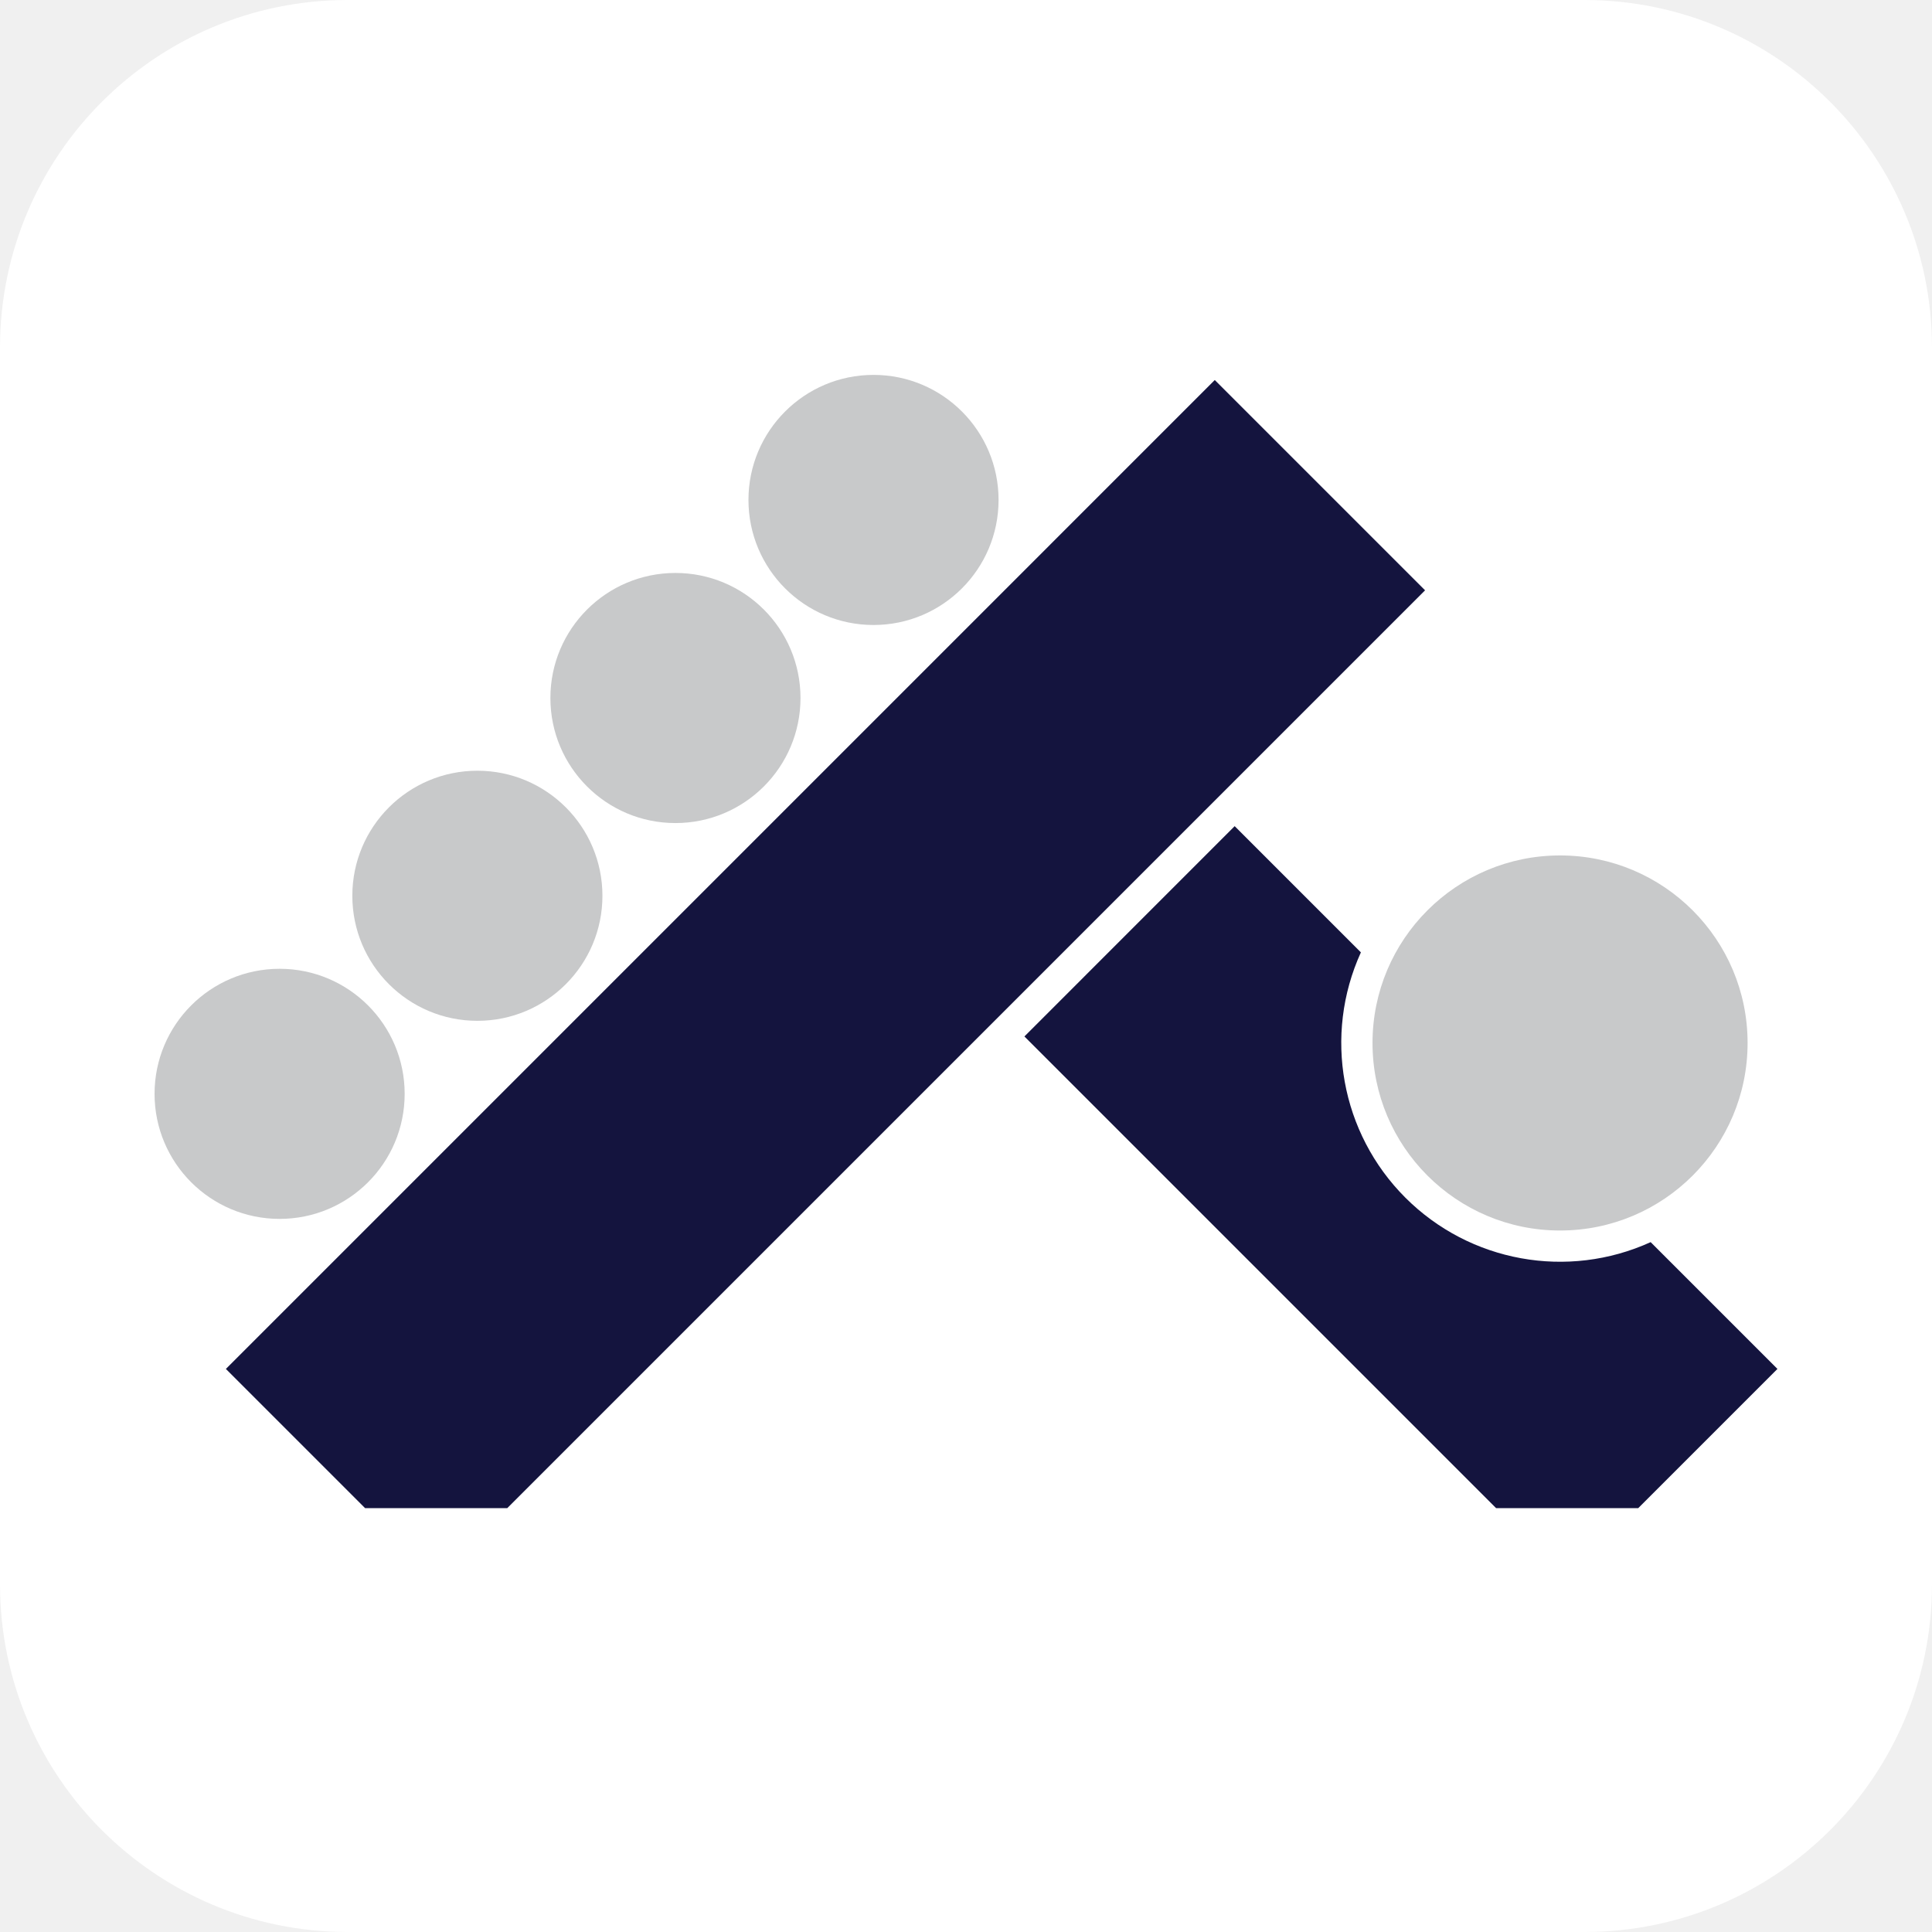
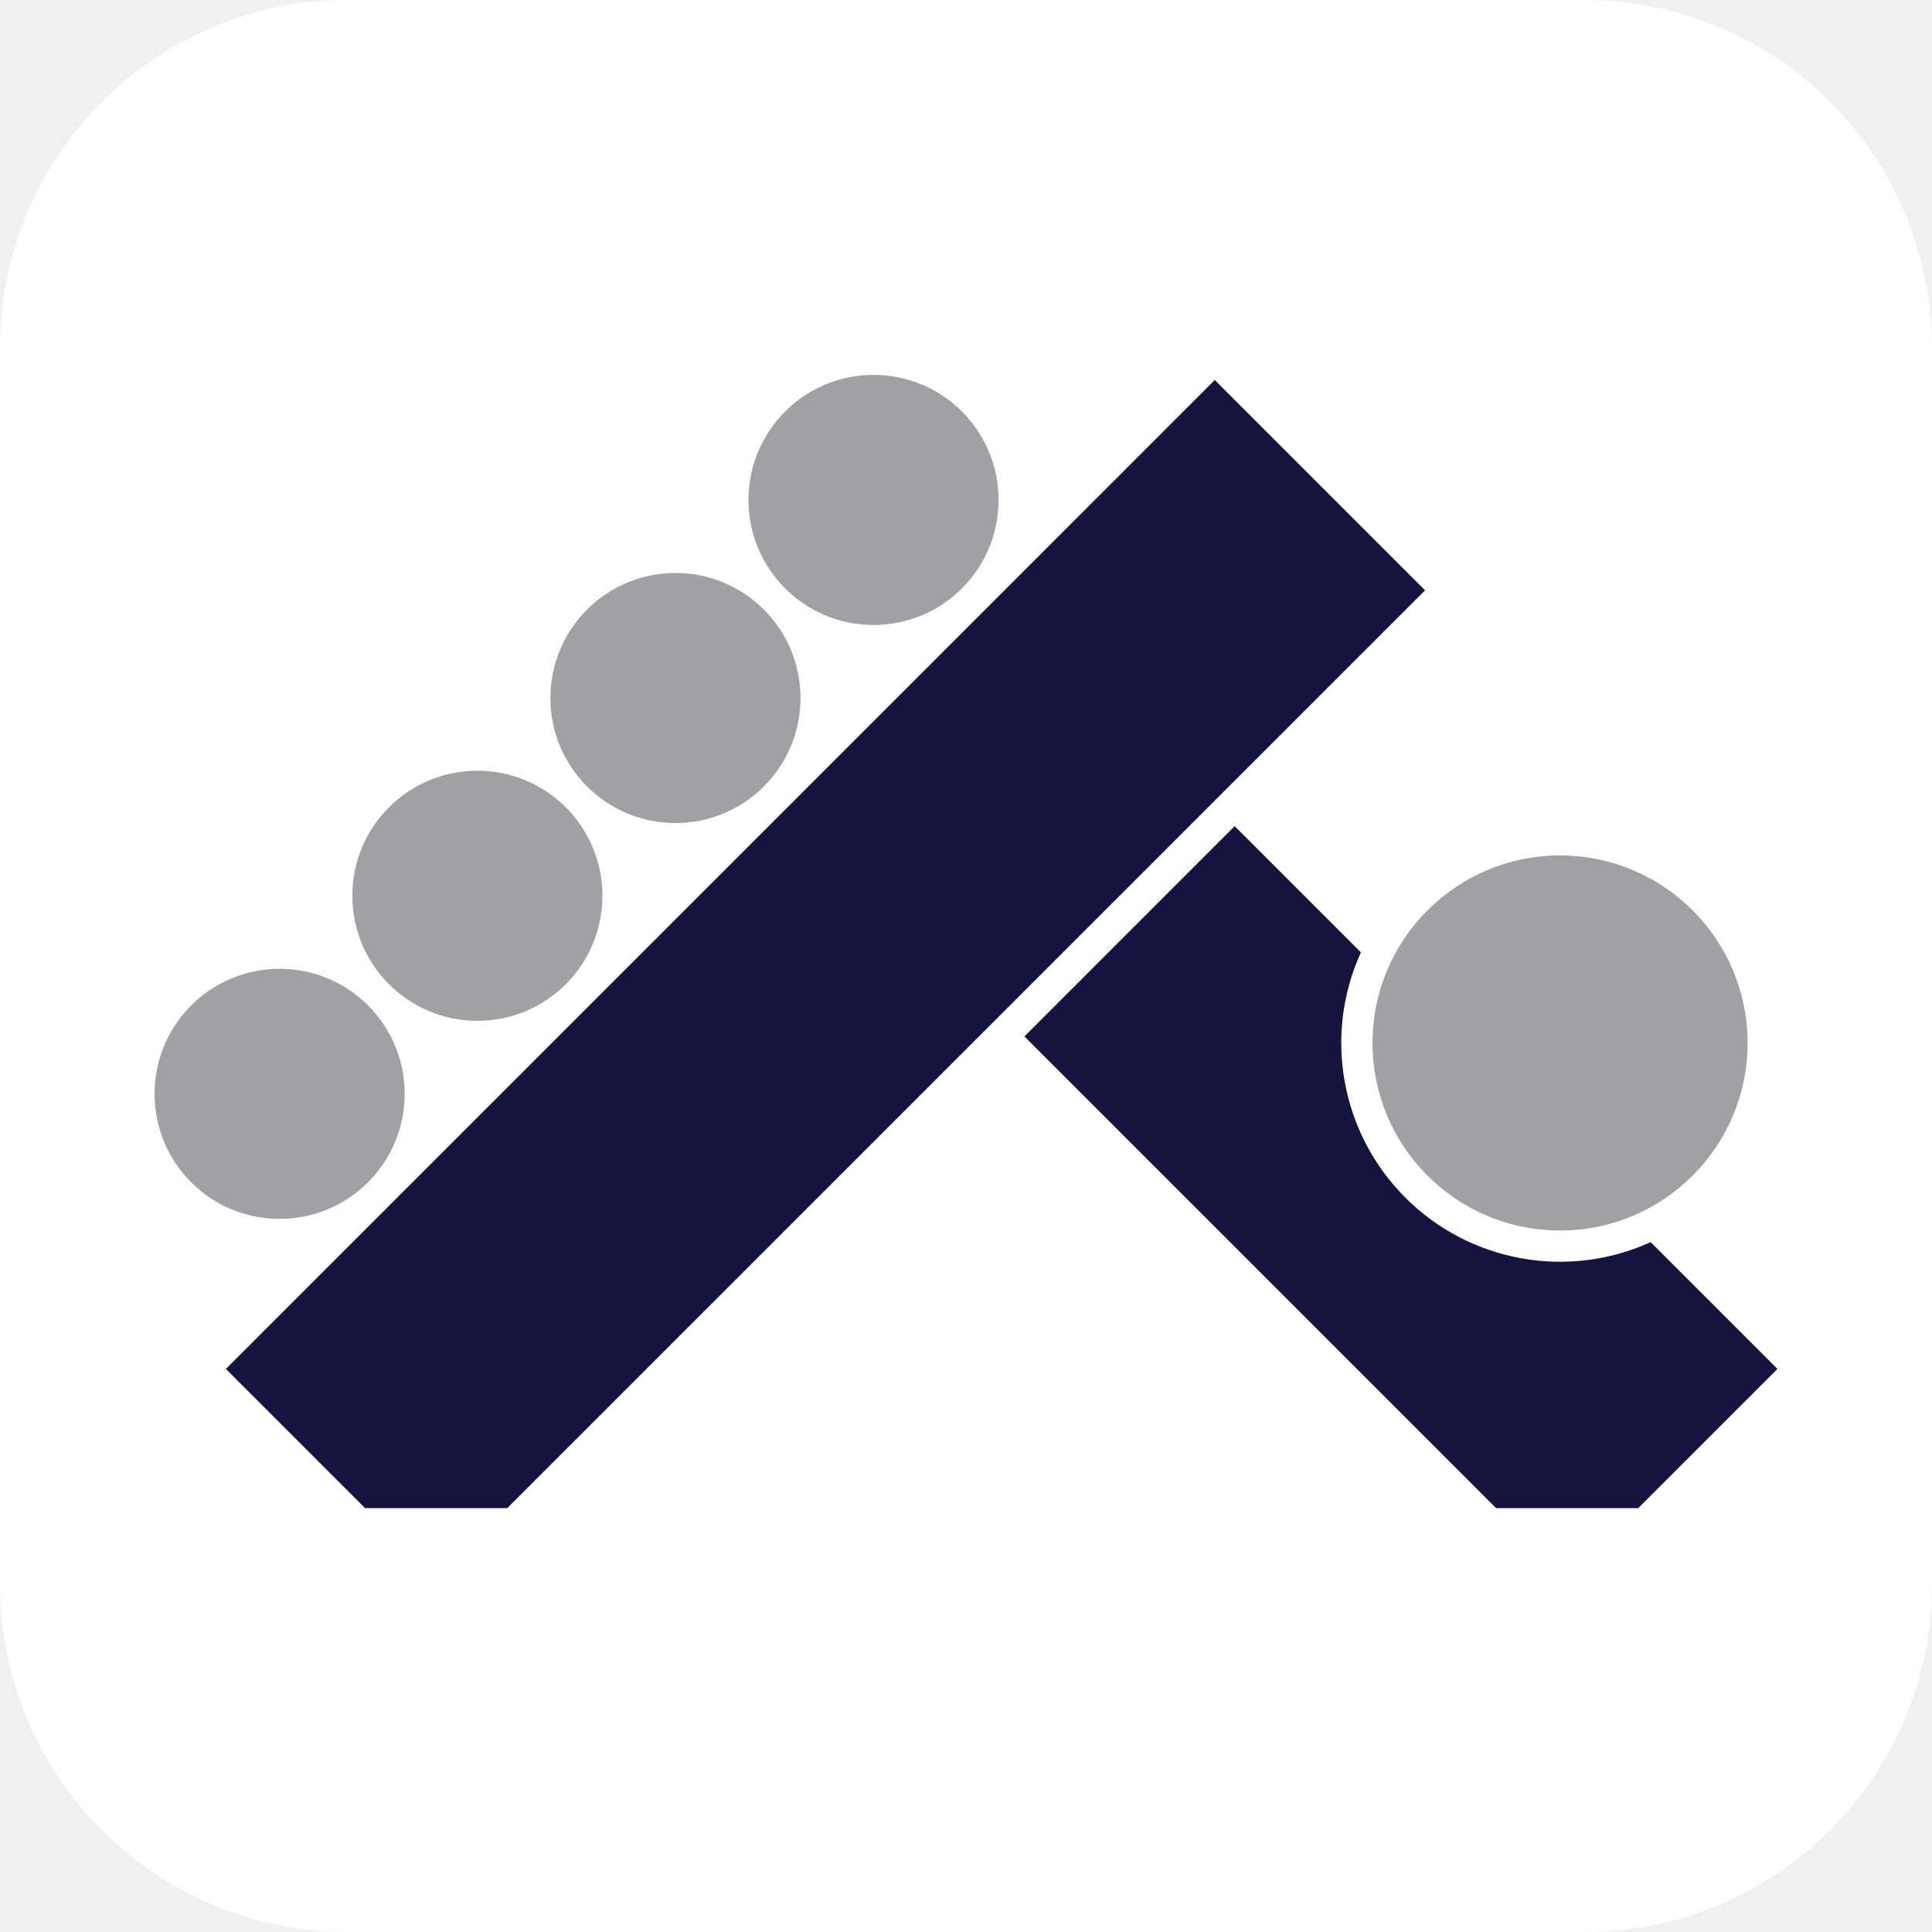
<svg xmlns="http://www.w3.org/2000/svg" viewBox="0 0 512 512">
  <rect width="512" height="512" rx="92.16" fill="#fff" />
  <g fill="#14143e">
    <polygon points="321.93,100.71 377.66,156.44 134.42,399.68 96.76,399.68 59.86,362.78" />
    <path d="M327.2,218.94 L360.65,252.39 A57.99,57.99 0 0 0 437.44,329.18 L471.04,362.78 L434.14,399.68 L396.49,399.68 L271.48,274.67 Z" />
  </g>
-   <g fill="#c8c9ca">
+   <g fill="#a0a1a3">
    <circle cx="74.1" cy="289.88" r="33.14" />
    <circle cx="126.51" cy="237.39" r="33.14" />
    <circle cx="179.0" cy="184.98" r="33.14" />
    <circle cx="231.49" cy="132.49" r="33.14" />
    <circle cx="413.43" cy="276.4" r="49.7" />
  </g>
</svg>
